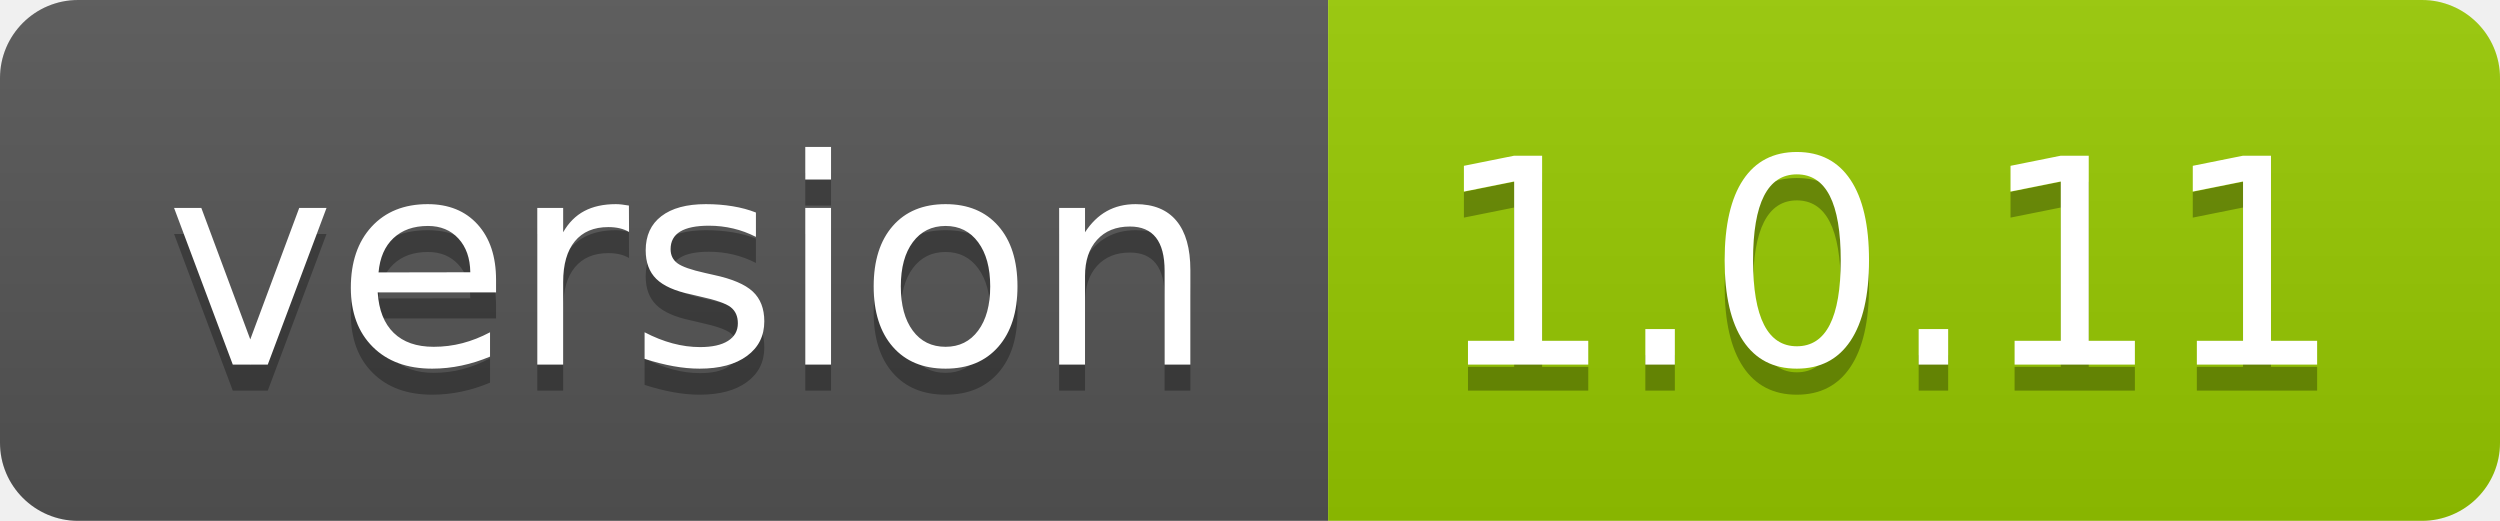
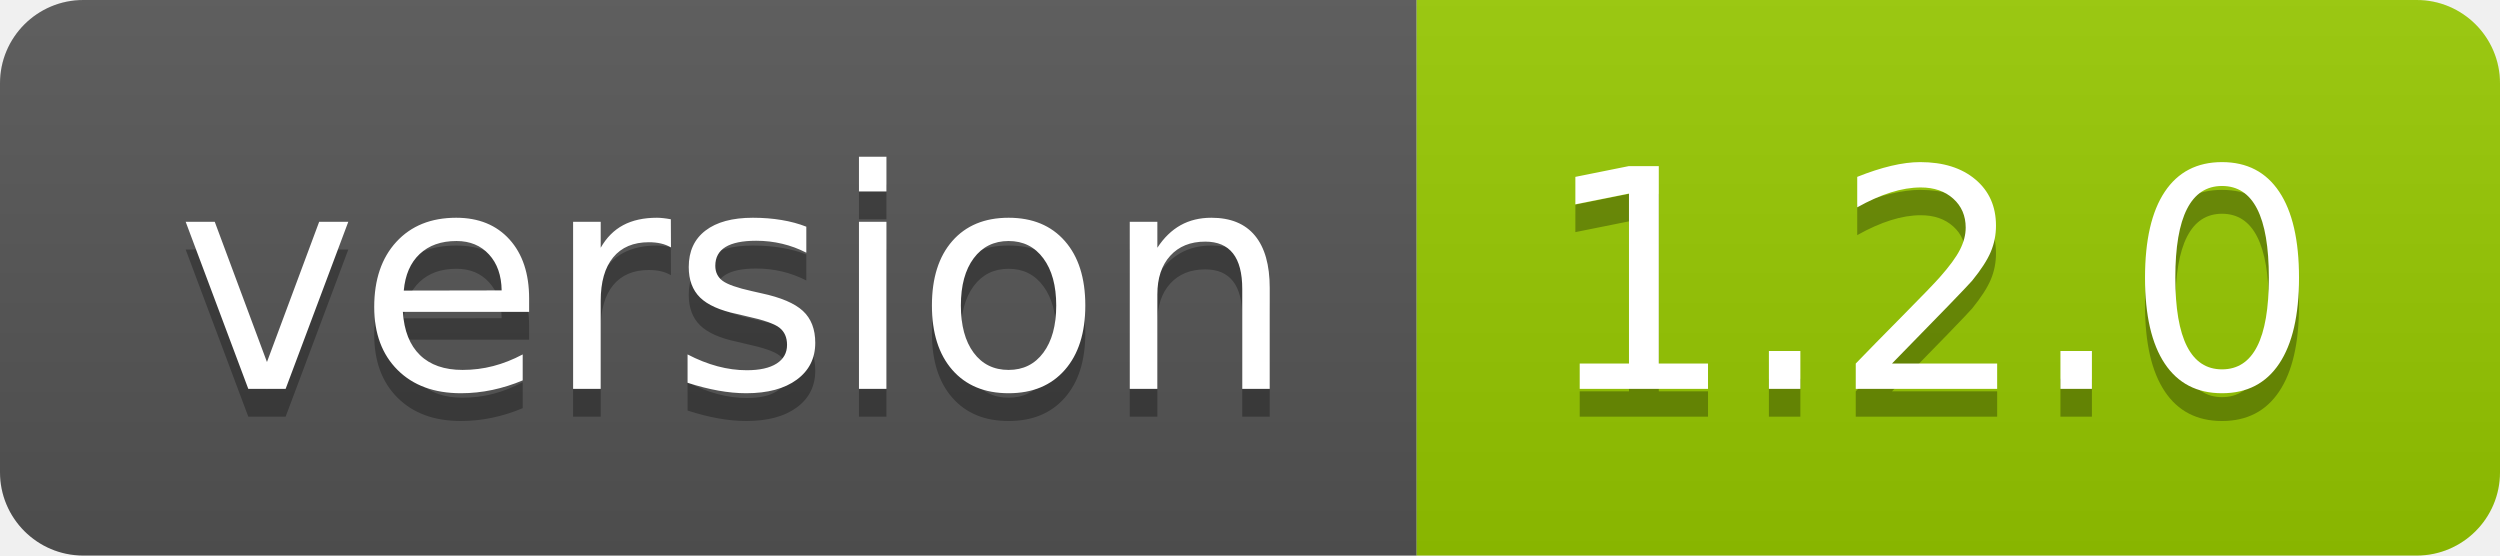
- <svg xmlns="http://www.w3.org/2000/svg" width="96" height="20">
+ <svg xmlns="http://www.w3.org/2000/svg" width="90" height="20">
  <linearGradient id="smooth" x2="0" y2="100%">
    <stop offset="0" stop-color="#bbb" stop-opacity=".1" />
    <stop offset="1" stop-opacity=".1" />
  </linearGradient>
  <clipPath id="round">
-     <rect width="96" height="20" rx="3" fill="#fff" />
+     <rect width="90" height="20" rx="3" fill="#fff" />
  </clipPath>
  <g clip-path="url(#round)">
    <rect width="51" height="20" fill="#555" />
-     <rect x="51" width="45" height="20" fill="#97ca00" />
-     <rect width="96" height="20" fill="url(#smooth)" />
+     <rect x="51" width="39" height="20" fill="#97ca00" />
+     <rect width="90" height="20" fill="url(#smooth)" />
  </g>
  <g fill="#fff" text-anchor="middle" font-family="DejaVu Sans,Verdana,Geneva,sans-serif" font-size="110">
    <text x="265" y="150" fill="#010101" fill-opacity=".3" transform="scale(0.1)" textLength="410" lengthAdjust="spacing">version</text>
    <text x="265" y="140" transform="scale(0.1)" textLength="410" lengthAdjust="spacing">version</text>
-     <text x="725" y="150" fill="#010101" fill-opacity=".3" transform="scale(0.1)" textLength="350" lengthAdjust="spacing">1.0.11</text>
-     <text x="725" y="140" transform="scale(0.1)" textLength="350" lengthAdjust="spacing">1.0.11</text>
+     <text x="695" y="150" fill="#010101" fill-opacity=".3" transform="scale(0.1)" textLength="290" lengthAdjust="spacing">1.2.0</text>
+     <text x="695" y="140" transform="scale(0.1)" textLength="290" lengthAdjust="spacing">1.2.0</text>
  </g>
</svg>
